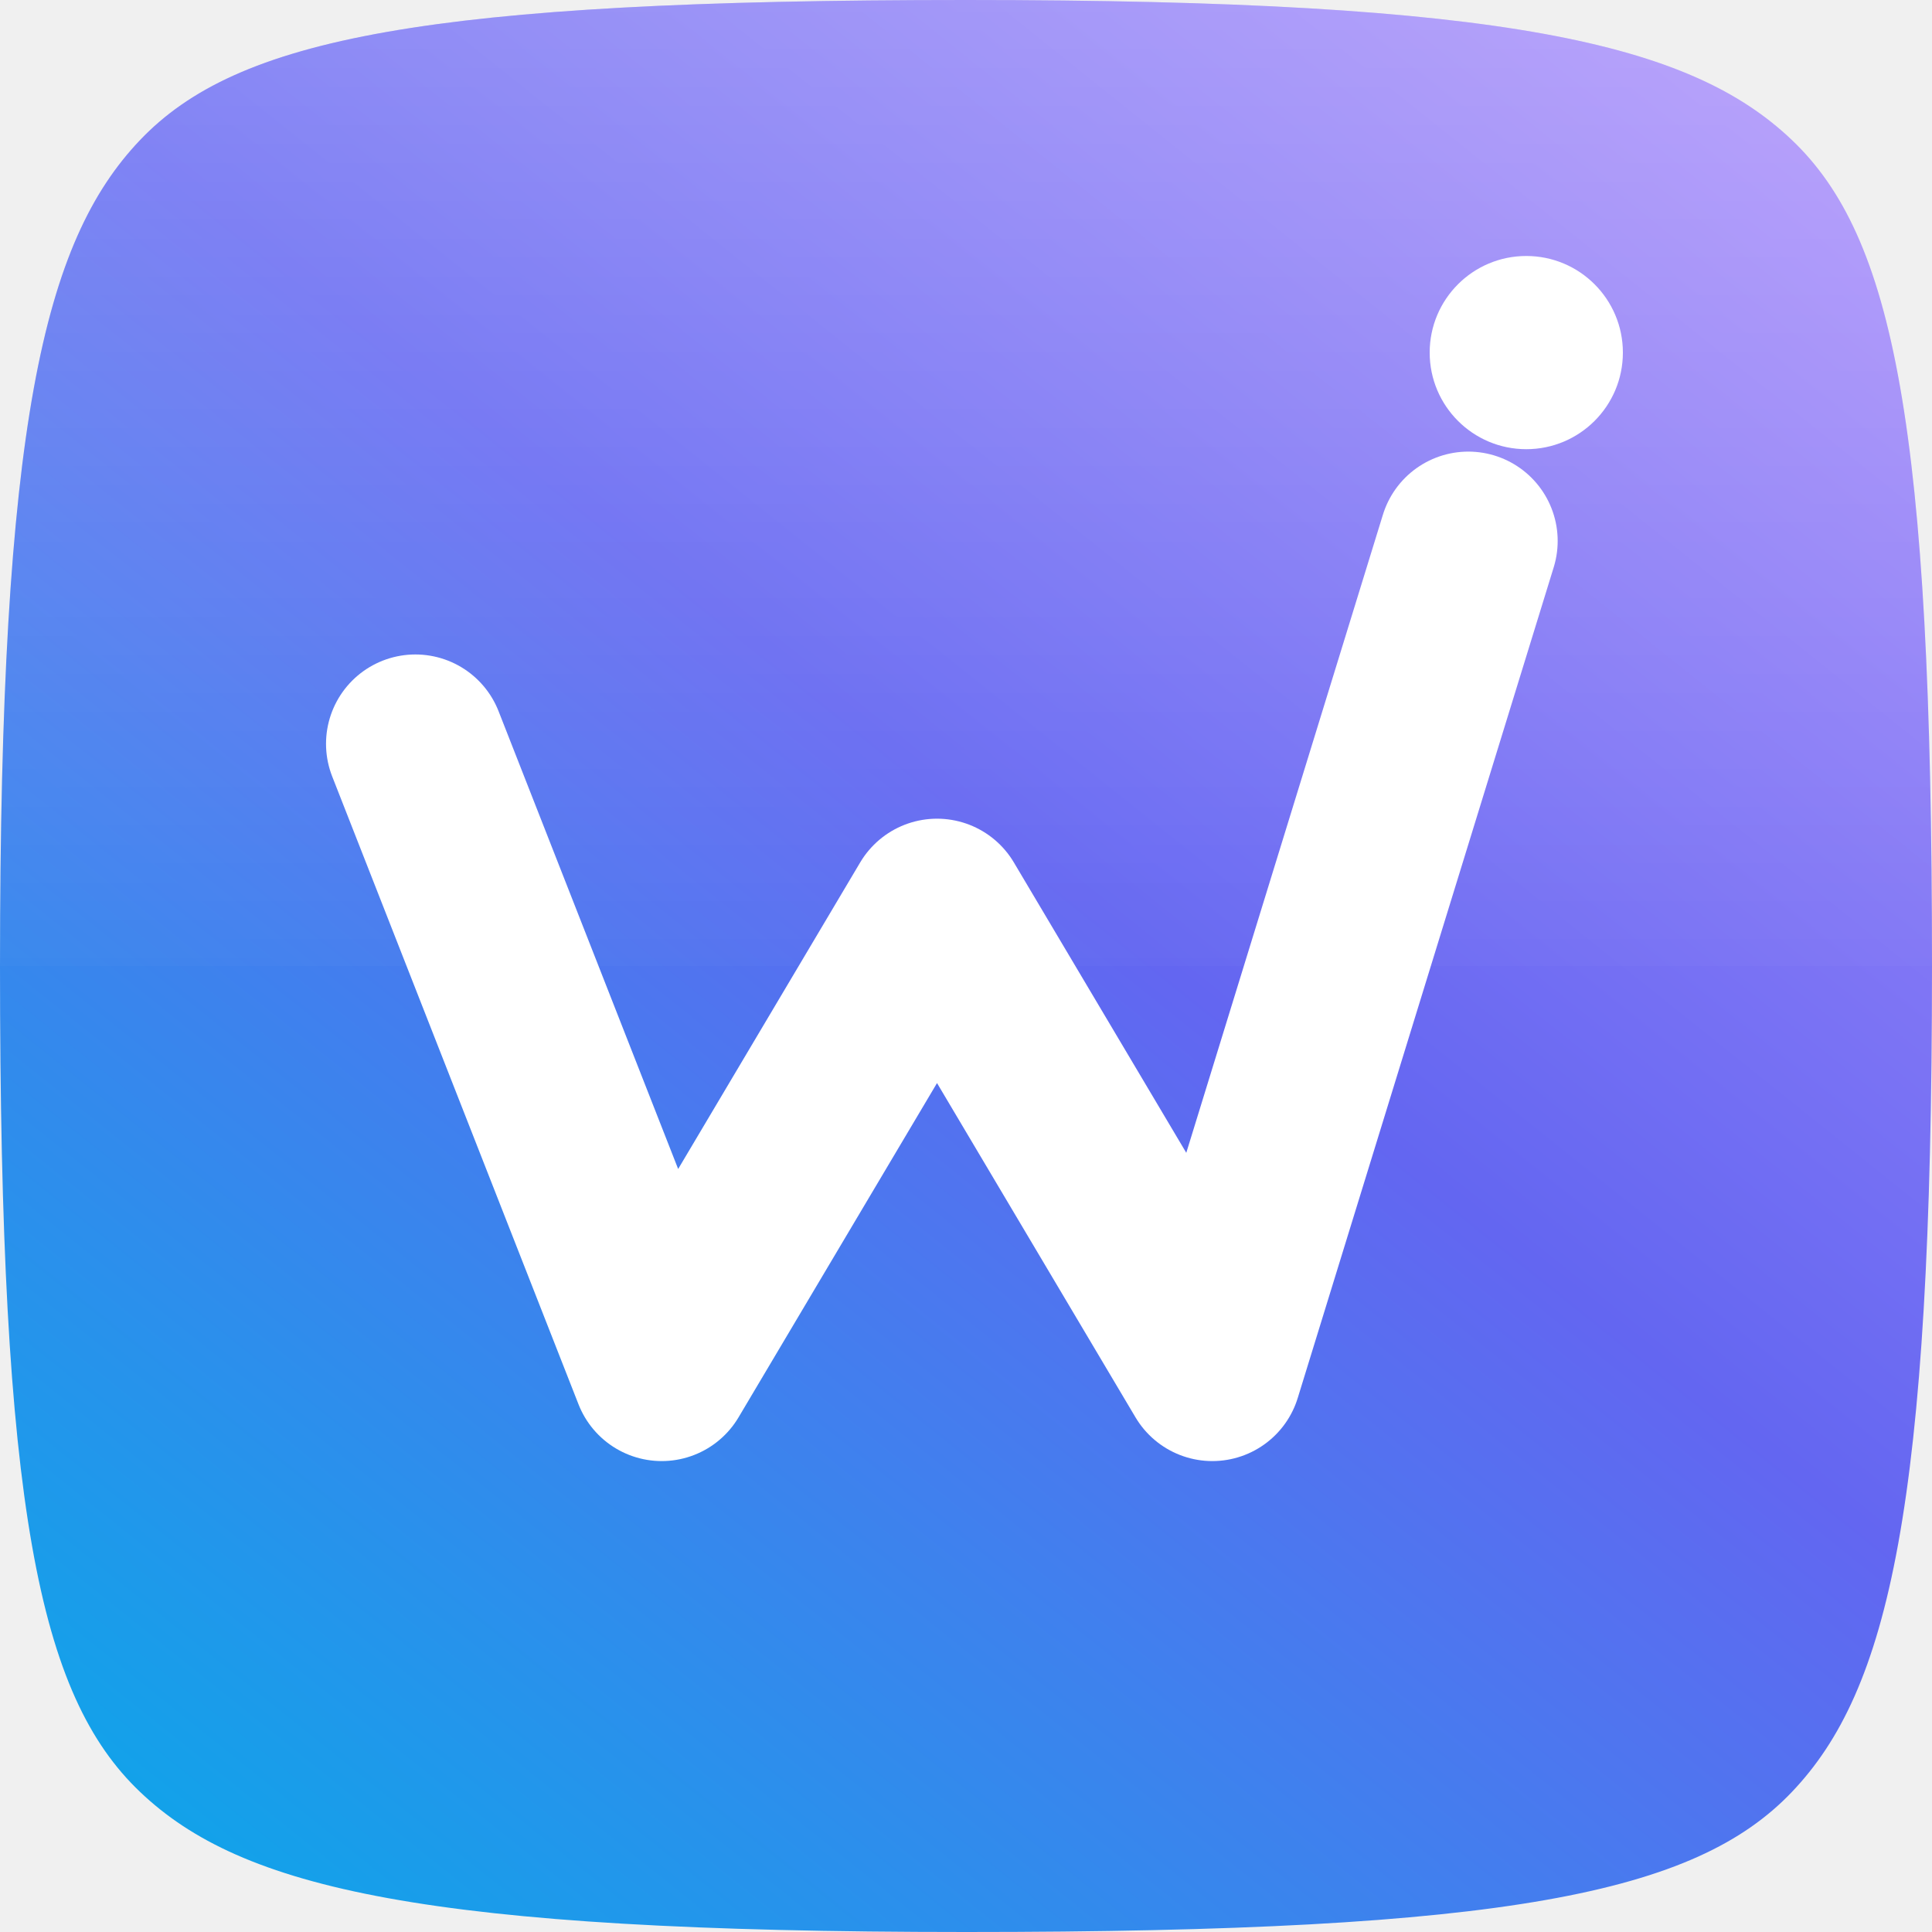
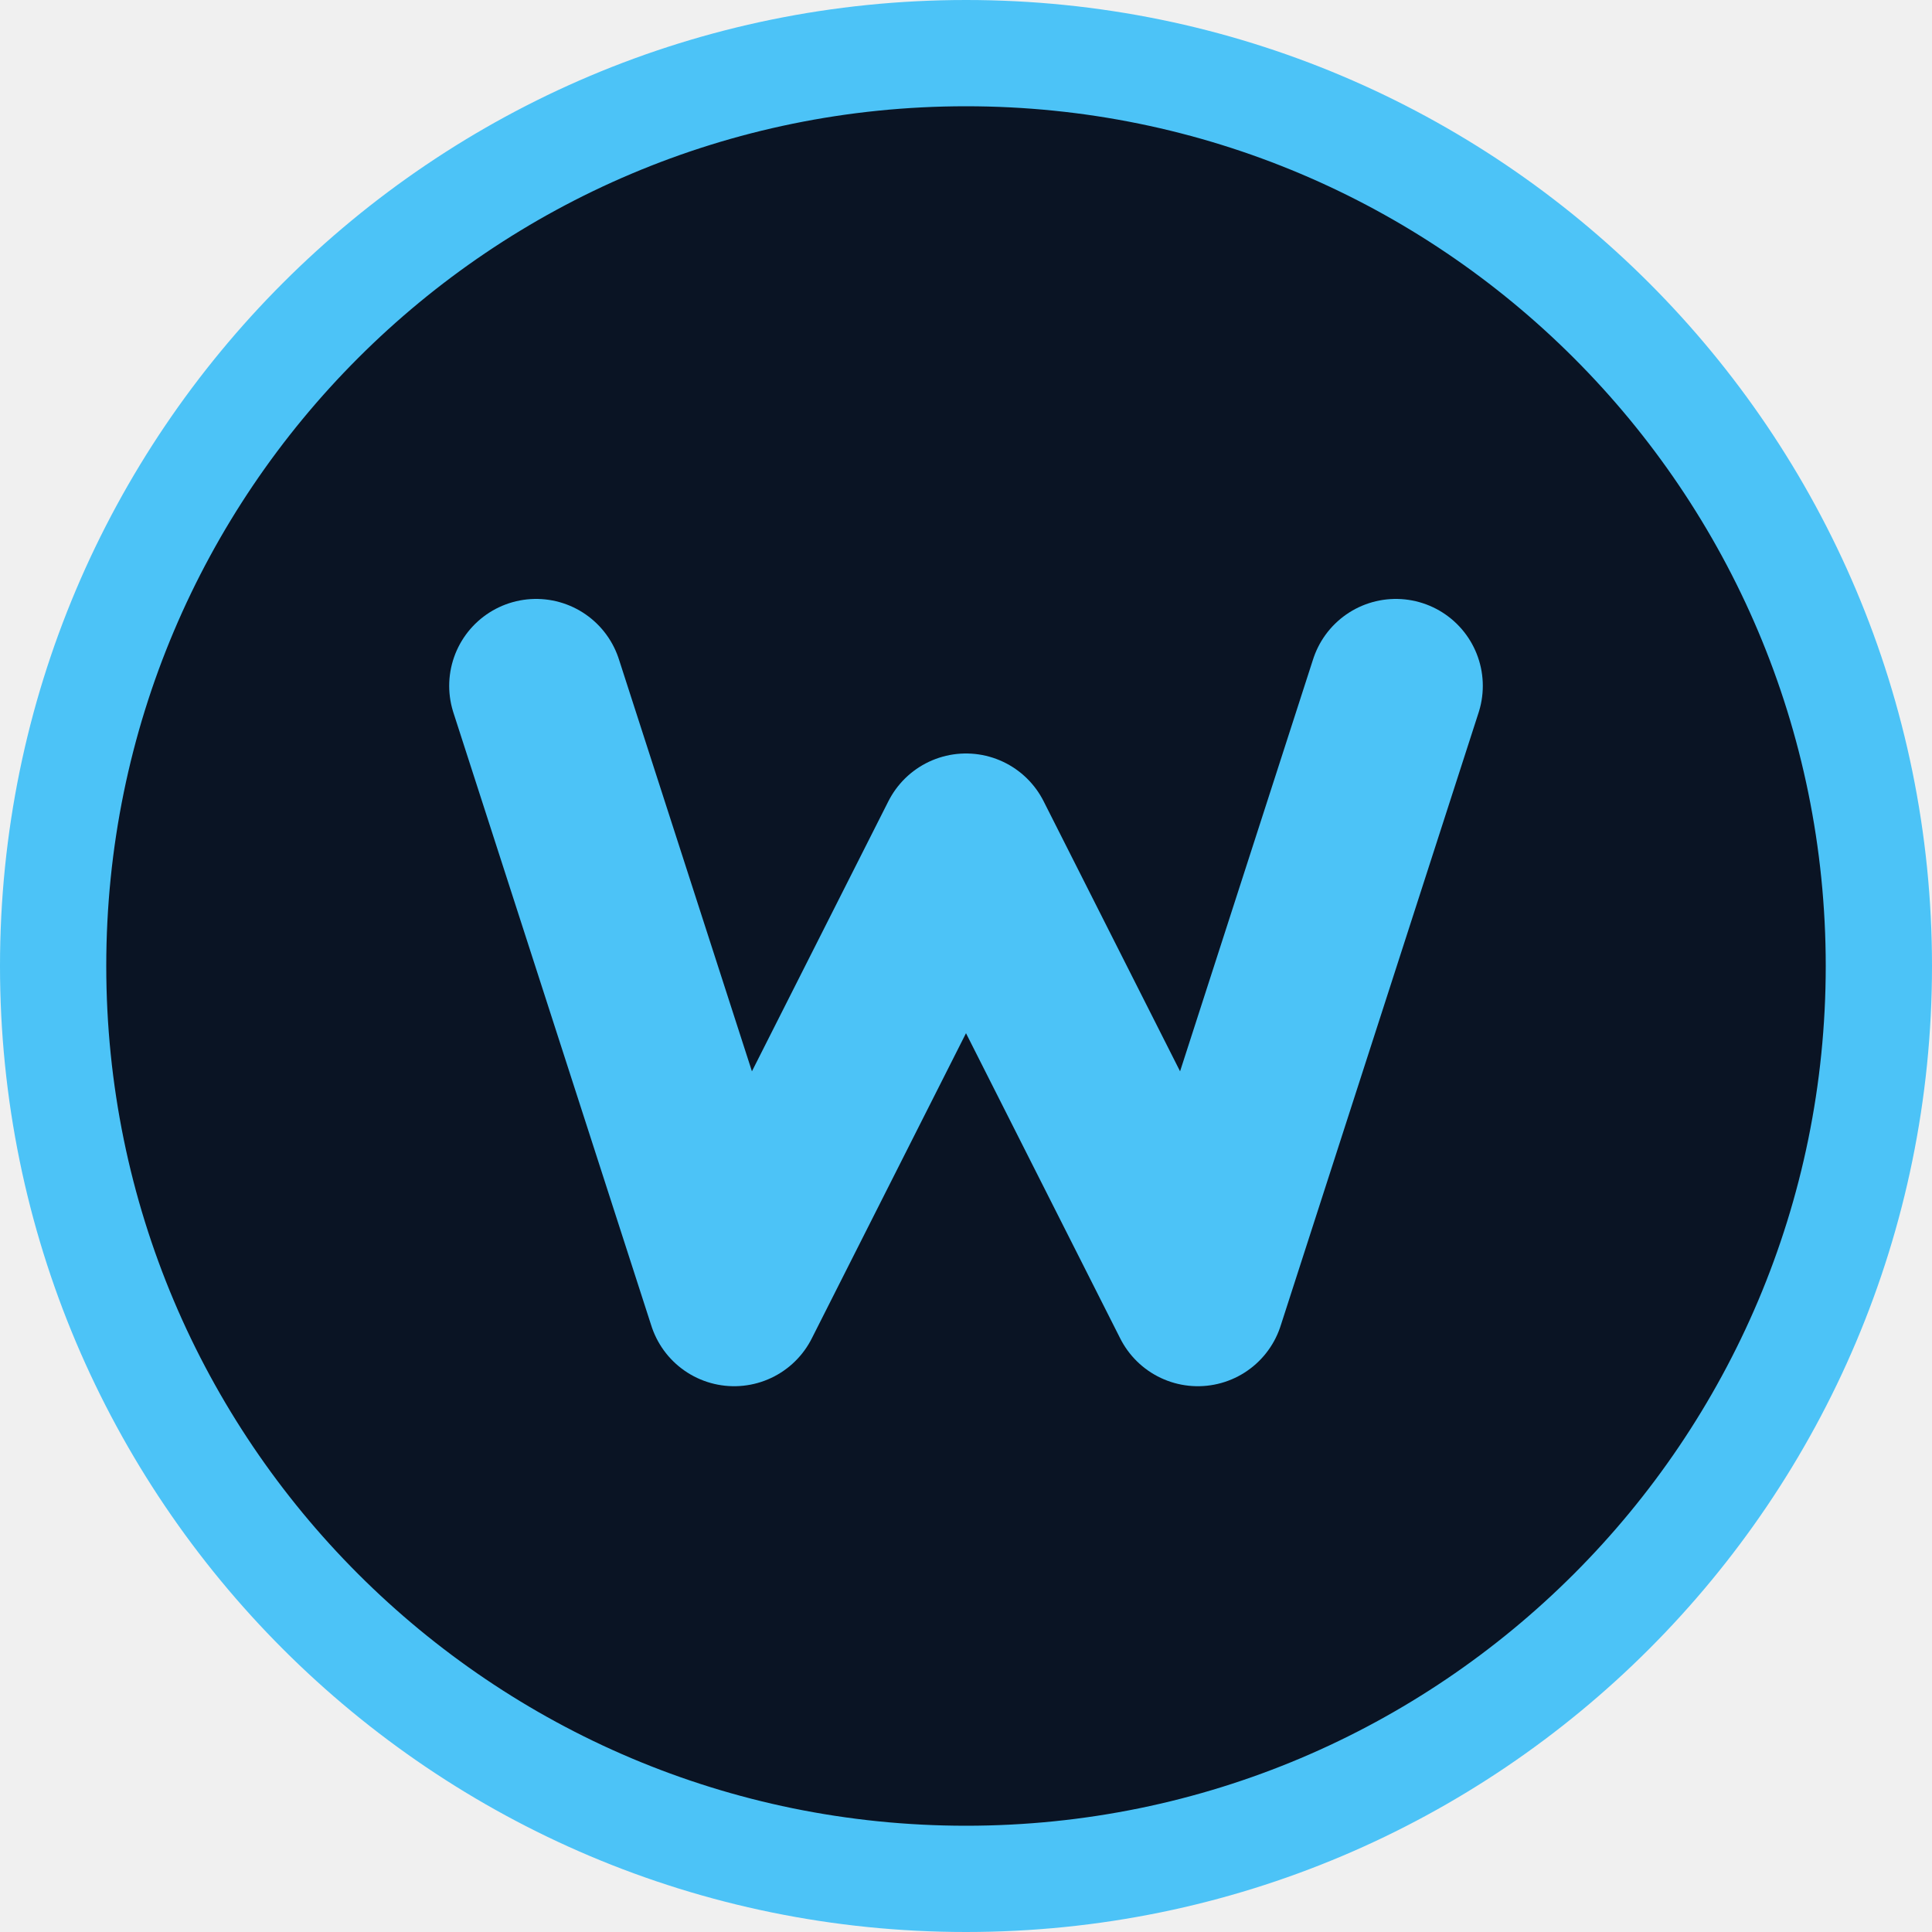
- <svg xmlns="http://www.w3.org/2000/svg" viewBox="0 0 40 40" role="img" aria-label="Williams &amp; Co Asset Finance">
-   <defs>
-     <linearGradient id="wg" x1="4" y1="40" x2="36" y2="0" gradientUnits="userSpaceOnUse">
-       <stop offset="0" stop-color="#0EA5E9" />
-       <stop offset=".55" stop-color="#6366F1" />
-       <stop offset="1" stop-color="#A78BFA" />
-     </linearGradient>
-     <linearGradient id="wh" x1="20" y1="0" x2="20" y2="22" gradientUnits="userSpaceOnUse">
-       <stop offset="0" stop-color="#fff" stop-opacity=".22" />
-       <stop offset="1" stop-color="#fff" stop-opacity="0" />
-     </linearGradient>
-   </defs>
-   <path d="M20 0c11.2 0 15 .9 17.1 2.9S40 8.8 40 20s-.9 15-2.9 17.1S31.2 40 20 40s-15-.9-17.1-2.9S0 31.2 0 20 .9 5 2.9 2.9 8.8 0 20 0z" fill="url(#wg)" />
-   <path d="M20 0c11.2 0 15 .9 17.1 2.9S40 8.8 40 20H0C0 8.8.9 5 2.9 2.9S8.8 0 20 0z" fill="url(#wh)" />
-   <path d="M8.6 15.4 13.7 28.4 19.4 18.8 25.1 28.4 30.4 11.2" fill="none" stroke="#fff" stroke-width="3.7" stroke-linecap="round" stroke-linejoin="round" />
-   <circle cx="31.6" cy="7.3" r="2" fill="#fff" />
+ <svg xmlns="http://www.w3.org/2000/svg" viewBox="0 0 40 40" role="img" aria-label="W&amp;Co Finance">
+   <circle cx="20" cy="20" r="18.9" fill="#0A1424" stroke="#4CC3F7" stroke-width="2.2" />
+   <path d="M11.1 14.2 15.2 26.9 20 17.4 24.8 26.9 28.9 14.2" fill="none" stroke="#4CC3F7" stroke-width="3.6" stroke-linecap="round" stroke-linejoin="round" />
</svg>
